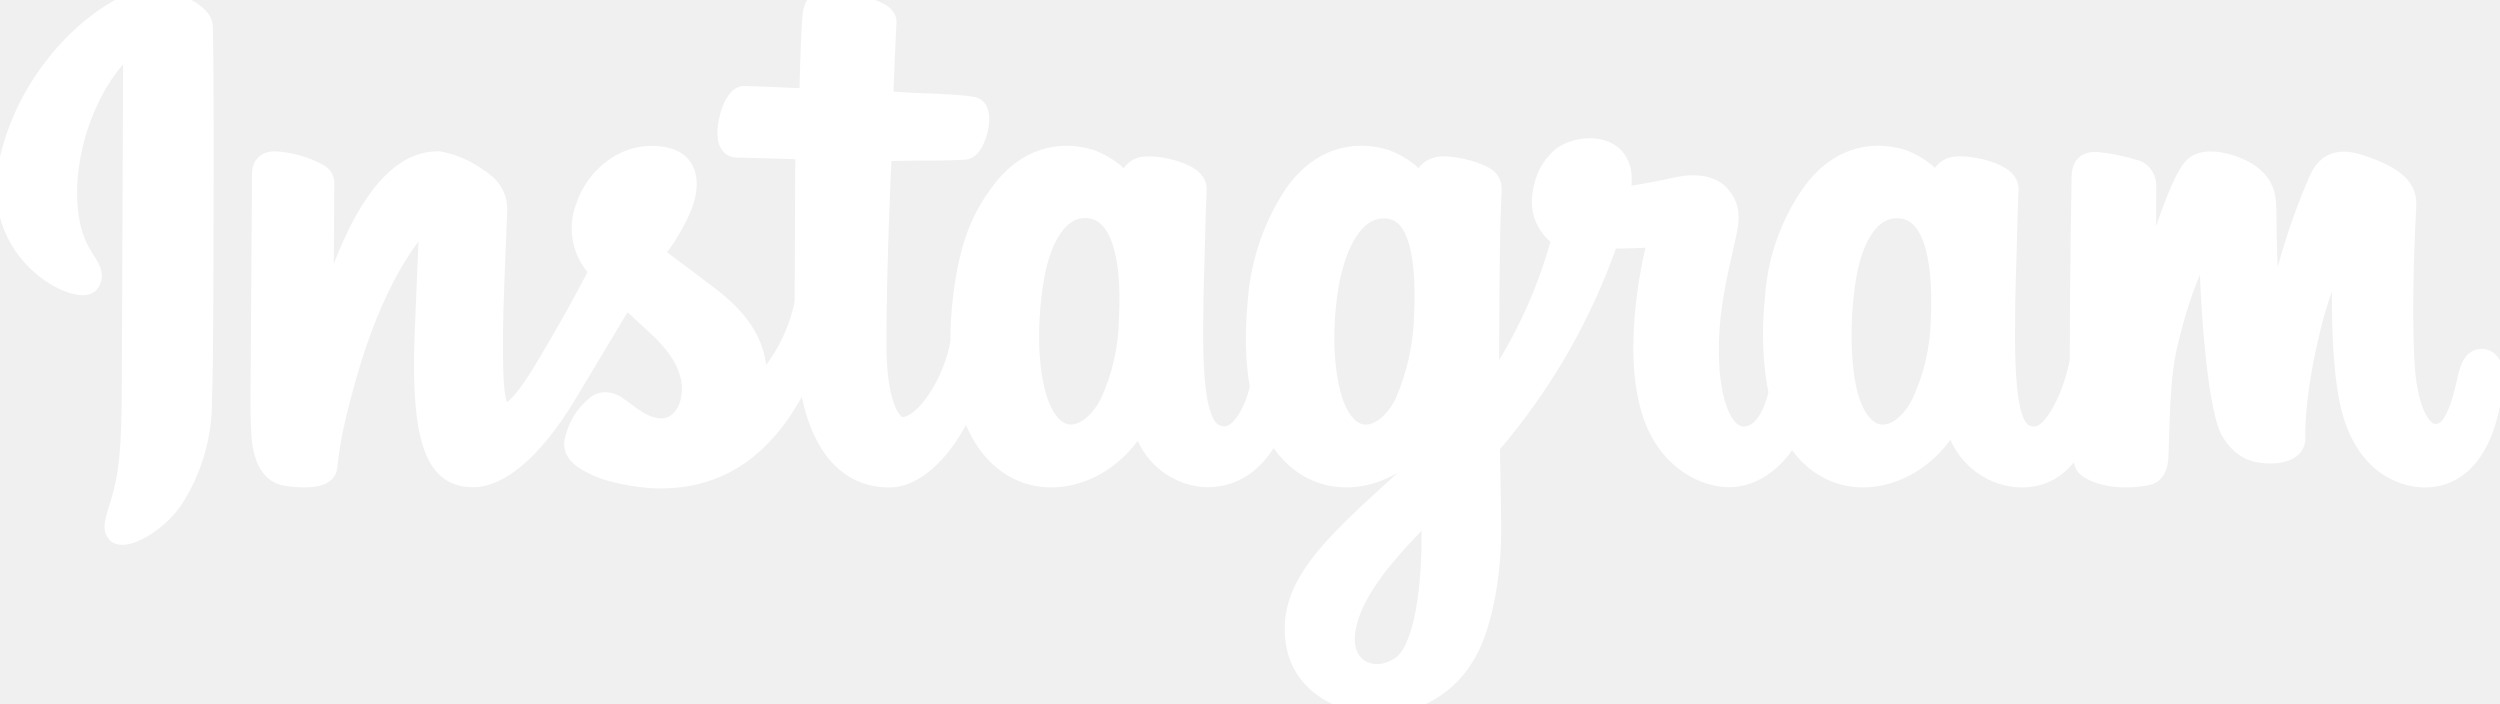
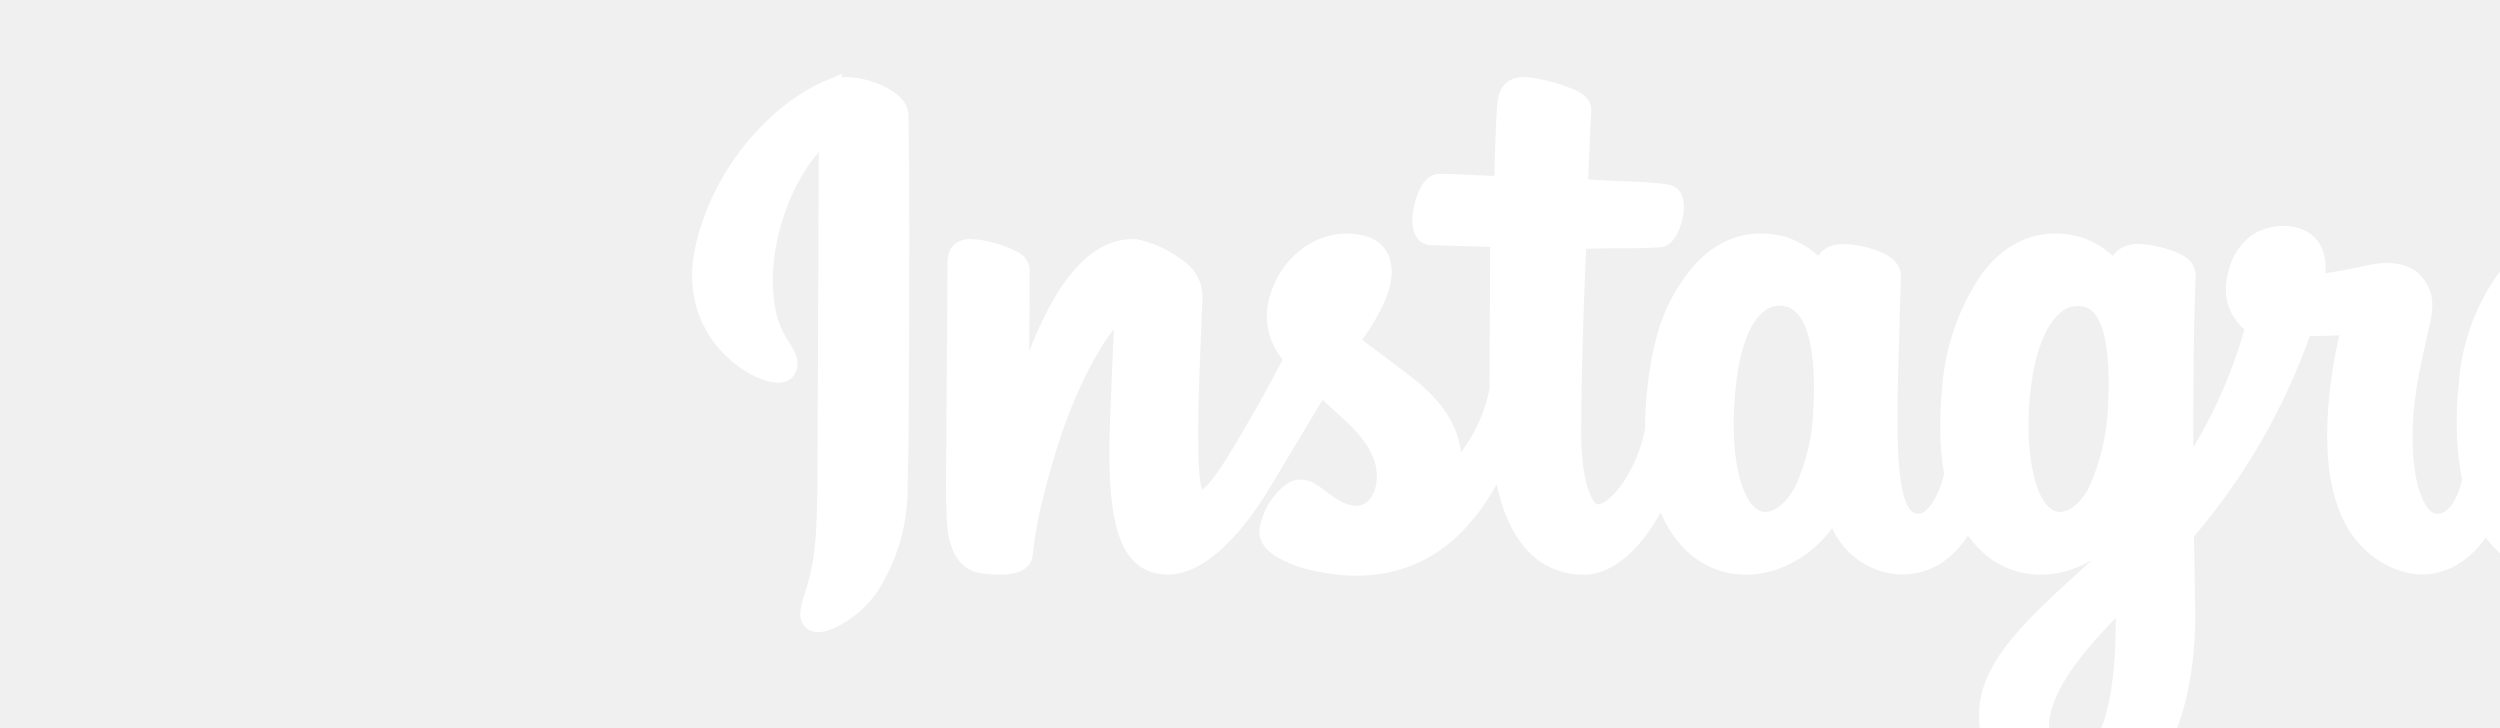
- <svg xmlns="http://www.w3.org/2000/svg" viewBox="32 4 113 32" width="103" height="29" fill="white" stroke="white">
-   <defs>
+ <svg xmlns="http://www.w3.org/2000/svg" fill="white" stroke="white">
+   <symbol id="scene">
    <g id="instagram">
-       <path clip-rule="evenodd" d="M37.82 4.11c-2.32.97-4.86 3.7-5.66 7.13-1.02 4.34 3.21 6.17 3.56 5.57.4-.7-.76-.94-1-3.2-.3-2.9 1.05-6.16 2.75-7.58.32-.27.3.1.3.78l-.06 14.46c0 3.1-.13 4.07-.36 5.04-.23.98-.6 1.64-.33 1.9.32.28 1.68-.4 2.46-1.5a8.13 8.13 0 0 0 1.33-4.58c.07-2.06.06-5.33.07-7.19 0-1.7.03-6.71-.03-9.72-.02-.74-2.07-1.51-3.03-1.1Zm82.13 14.48a9.42 9.42 0 0 1-.88 3.75c-.85 1.72-2.63 2.25-3.39-.22-.4-1.34-.43-3.59-.13-5.47.3-1.9 1.14-3.35 2.53-3.22 1.38.13 2.02 1.9 1.87 5.16ZM96.8 28.57c-.02 2.67-.44 5.01-1.34 5.7-1.29.96-3 .23-2.65-1.72.31-1.72 1.8-3.48 4-5.64l-.01 1.66Zm-.35-10a10.56 10.56 0 0 1-.88 3.77c-.85 1.72-2.64 2.25-3.39-.22-.5-1.69-.38-3.87-.13-5.25.33-1.78 1.12-3.44 2.53-3.44 1.38 0 2.06 1.5 1.87 5.14Zm-13.41-.02a9.54 9.54 0 0 1-.87 3.8c-.88 1.7-2.63 2.24-3.4-.23-.55-1.77-.36-4.2-.13-5.5.34-1.95 1.2-3.32 2.53-3.2 1.38.14 2.04 1.9 1.87 5.13Zm61.45 1.81c-.33 0-.49.35-.61.93-.44 2.02-.9 2.48-1.5 2.48-.66 0-1.26-1-1.42-3-.12-1.58-.1-4.48.06-7.37.03-.59-.14-1.17-1.73-1.75-.68-.25-1.68-.62-2.17.58a29.65 29.65 0 0 0-2.08 7.14c0 .06-.08.07-.1-.06-.07-.87-.26-2.46-.28-5.79 0-.65-.14-1.2-.86-1.65-.47-.3-1.88-.81-2.4-.2-.43.5-.94 1.87-1.47 3.48l-.74 2.2.01-4.88c0-.5-.34-.67-.45-.7a9.54 9.54 0 0 0-1.8-.37c-.48 0-.6.27-.6.67 0 .05-.08 4.65-.08 7.87v.46c-.27 1.48-1.14 3.49-2.09 3.49s-1.4-.84-1.4-4.68c0-2.24.07-3.21.1-4.83.02-.94.06-1.65.06-1.81-.01-.5-.87-.75-1.27-.85-.4-.09-.76-.13-1.03-.11-.4.02-.67.27-.67.62v.55a3.71 3.71 0 0 0-1.83-1.49c-1.44-.43-2.94-.05-4.07 1.53a9.31 9.31 0 0 0-1.66 4.73c-.16 1.5-.1 3.01.17 4.3-.33 1.44-.96 2.04-1.64 2.04-.99 0-1.7-1.62-1.62-4.4.06-1.84.42-3.13.82-4.99.17-.8.04-1.2-.31-1.6-.32-.37-1-.56-1.99-.33-.7.16-1.7.34-2.6.47 0 0 .05-.21.1-.6.23-2.03-1.98-1.87-2.69-1.22-.42.39-.7.84-.82 1.67-.17 1.3.9 1.91.9 1.91a22.22 22.22 0 0 1-3.4 7.23v-.7c-.01-3.36.03-6 .05-6.95.02-.94.06-1.63.06-1.8 0-.36-.22-.5-.66-.67-.4-.16-.86-.26-1.34-.3-.6-.05-.97.27-.96.65v.52a3.7 3.7 0 0 0-1.84-1.49c-1.44-.43-2.94-.05-4.07 1.53a10.1 10.1 0 0 0-1.66 4.72c-.15 1.57-.13 2.9.09 4.04-.23 1.13-.89 2.3-1.63 2.3-.95 0-1.5-.83-1.5-4.67 0-2.24.07-3.21.1-4.83.02-.94.06-1.65.06-1.81 0-.5-.87-.75-1.27-.85-.42-.1-.79-.13-1.06-.1-.37.02-.63.35-.63.6v.56a3.7 3.7 0 0 0-1.84-1.49c-1.44-.43-2.93-.04-4.07 1.53-.75 1.03-1.35 2.17-1.66 4.7a15.8 15.8 0 0 0-.12 2.04c-.3 1.81-1.61 3.9-2.68 3.9-.63 0-1.23-1.21-1.23-3.8 0-3.45.22-8.36.25-8.83l1.62-.03c.68 0 1.29.01 2.19-.04.45-.02.88-1.64.42-1.84-.21-.09-1.7-.17-2.3-.18-.5-.01-1.88-.11-1.88-.11s.13-3.26.16-3.6c.02-.3-.35-.44-.57-.53a7.77 7.77 0 0 0-1.53-.44c-.76-.15-1.1 0-1.17.64-.1.97-.15 3.82-.15 3.82-.56 0-2.47-.11-3.02-.11-.52 0-1.08 2.22-.36 2.25l3.2.09-.03 6.53v.47c-.53 2.73-2.37 4.2-2.37 4.2.4-1.8-.42-3.15-1.87-4.3-.54-.42-1.6-1.22-2.79-2.1 0 0 .69-.68 1.3-2.04.43-.96.45-2.06-.61-2.3-1.75-.41-3.2.87-3.63 2.25a2.61 2.61 0 0 0 .5 2.66l.15.19c-.4.76-.94 1.78-1.4 2.58-1.27 2.2-2.24 3.95-2.97 3.95-.58 0-.57-1.77-.57-3.43 0-1.43.1-3.58.19-5.8.03-.74-.34-1.16-.96-1.54a4.33 4.33 0 0 0-1.64-.69c-.7 0-2.7.1-4.6 5.57-.23.69-.7 1.94-.7 1.94l.04-6.57c0-.16-.08-.3-.27-.4a4.68 4.68 0 0 0-1.93-.54c-.36 0-.54.17-.54.5l-.07 10.3c0 .78.02 1.69.1 2.09.08.4.2.72.36.91.15.2.33.34.62.4.28.06 1.78.25 1.86-.32.1-.69.1-1.43.89-4.2 1.22-4.31 2.82-6.42 3.58-7.16.13-.14.28-.14.27.07l-.22 5.32c-.2 5.37.78 6.36 2.17 6.36 1.07 0 2.58-1.06 4.2-3.74l2.7-4.5 1.58 1.46c1.28 1.2 1.7 2.36 1.42 3.45-.21.83-1.02 1.7-2.44.86-.42-.25-.6-.44-1.01-.71-.23-.15-.57-.2-.78-.04-.53.4-.84.92-1.01 1.55-.17.61.45.94 1.09 1.22.55.25 1.74.47 2.5.5 2.94.1 5.3-1.42 6.94-5.34.3 3.38 1.55 5.3 3.72 5.3 1.45 0 2.91-1.88 3.55-3.72.18.75.45 1.4.8 1.96 1.68 2.65 4.93 2.07 6.56-.18.5-.69.58-.94.58-.94a3.07 3.07 0 0 0 2.94 2.87c1.1 0 2.23-.52 3.03-2.31.09.2.2.38.3.56 1.68 2.65 4.93 2.07 6.56-.18l.2-.28.05 1.4-1.5 1.37c-2.52 2.3-4.44 4.05-4.58 6.09-.18 2.6 1.93 3.56 3.53 3.69a4.5 4.5 0 0 0 4.04-2.11c.78-1.15 1.3-3.63 1.26-6.08l-.06-3.56a28.55 28.55 0 0 0 5.42-9.44s.93.01 1.92-.05c.32-.02.41.04.35.27-.07.28-1.25 4.84-.17 7.88.74 2.08 2.4 2.75 3.4 2.75 1.15 0 2.26-.87 2.85-2.17l.23.42c1.68 2.65 4.92 2.07 6.56-.18.37-.5.58-.94.58-.94.36 2.2 2.07 2.88 3.05 2.88 1.02 0 2-.42 2.78-2.28.03.82.08 1.49.16 1.7.05.13.34.3.56.37.93.34 1.88.18 2.24.11.24-.05.43-.25.46-.75.07-1.33.03-3.56.43-5.21.67-2.79 1.3-3.87 1.6-4.4.17-.3.36-.35.37-.03.01.64.04 2.52.3 5.05.2 1.86.46 2.96.65 3.3.57 1 1.27 1.05 1.83 1.05.36 0 1.12-.1 1.05-.73-.03-.31.02-2.22.7-4.96.43-1.79 1.15-3.4 1.41-4 .1-.21.15-.04.15 0-.06 1.22-.18 5.25.32 7.46.68 2.98 2.65 3.32 3.34 3.32 1.47 0 2.67-1.12 3.07-4.05.1-.7-.05-1.25-.48-1.25Z" fill-rule="evenodd" />
+       <path clip-rule="evenodd" d="M37.82 4.11c-2.32.97-4.86 3.7-5.66 7.13-1.02 4.34 3.21 6.17 3.56 5.57.4-.7-.76-.94-1-3.2-.3-2.9 1.05-6.16 2.75-7.58.32-.27.3.1.3.78l-.06 14.46c0 3.1-.13 4.07-.36 5.04-.23.98-.6 1.64-.33 1.9.32.28 1.68-.4 2.46-1.5a8.13 8.13 0 0 0 1.33-4.58c.07-2.06.06-5.33.07-7.19 0-1.7.03-6.71-.03-9.72-.02-.74-2.07-1.51-3.03-1.1Zm82.13 14.48a9.42 9.42 0 0 1-.88 3.75c-.85 1.72-2.63 2.25-3.39-.22-.4-1.34-.43-3.59-.13-5.47.3-1.9 1.14-3.35 2.53-3.22 1.38.13 2.02 1.9 1.87 5.16ZM96.8 28.57c-.02 2.67-.44 5.01-1.34 5.7-1.29.96-3 .23-2.65-1.72.31-1.72 1.8-3.48 4-5.64l-.01 1.66Zm-.35-10a10.56 10.56 0 0 1-.88 3.77c-.85 1.72-2.64 2.25-3.39-.22-.5-1.69-.38-3.87-.13-5.25.33-1.78 1.12-3.44 2.53-3.44 1.38 0 2.06 1.5 1.87 5.14Zm-13.41-.02a9.54 9.54 0 0 1-.87 3.8c-.88 1.7-2.63 2.24-3.4-.23-.55-1.77-.36-4.2-.13-5.5.34-1.95 1.2-3.32 2.53-3.2 1.38.14 2.04 1.9 1.87 5.13Zm61.45 1.81c-.33 0-.49.35-.61.93-.44 2.02-.9 2.48-1.5 2.48-.66 0-1.26-1-1.42-3-.12-1.58-.1-4.48.06-7.37.03-.59-.14-1.17-1.73-1.75-.68-.25-1.68-.62-2.17.58a29.65 29.65 0 0 0-2.08 7.14c0 .06-.08.07-.1-.06-.07-.87-.26-2.46-.28-5.79 0-.65-.14-1.2-.86-1.65-.47-.3-1.88-.81-2.4-.2-.43.5-.94 1.87-1.47 3.48l-.74 2.2.01-4.88c0-.5-.34-.67-.45-.7a9.54 9.54 0 0 0-1.8-.37c-.48 0-.6.27-.6.67 0 .05-.08 4.65-.08 7.87v.46c-.27 1.48-1.14 3.49-2.09 3.49s-1.4-.84-1.4-4.68c0-2.24.07-3.21.1-4.83.02-.94.06-1.65.06-1.81-.01-.5-.87-.75-1.27-.85-.4-.09-.76-.13-1.03-.11-.4.02-.67.27-.67.62v.55a3.71 3.71 0 0 0-1.83-1.49c-1.44-.43-2.94-.05-4.07 1.53a9.31 9.31 0 0 0-1.66 4.73c-.16 1.5-.1 3.01.17 4.3-.33 1.44-.96 2.04-1.64 2.04-.99 0-1.7-1.62-1.62-4.4.06-1.84.42-3.13.82-4.99.17-.8.04-1.2-.31-1.6-.32-.37-1-.56-1.99-.33-.7.16-1.7.34-2.6.47 0 0 .05-.21.1-.6.23-2.03-1.98-1.87-2.69-1.22-.42.39-.7.84-.82 1.67-.17 1.3.9 1.91.9 1.91a22.22 22.22 0 0 1-3.4 7.23v-.7c-.01-3.36.03-6 .05-6.95.02-.94.06-1.63.06-1.8 0-.36-.22-.5-.66-.67-.4-.16-.86-.26-1.34-.3-.6-.05-.97.27-.96.65v.52a3.7 3.7 0 0 0-1.84-1.49c-1.44-.43-2.94-.05-4.07 1.53a10.1 10.1 0 0 0-1.66 4.72c-.15 1.57-.13 2.9.09 4.04-.23 1.13-.89 2.3-1.63 2.3-.95 0-1.5-.83-1.5-4.67 0-2.24.07-3.21.1-4.83.02-.94.06-1.65.06-1.81 0-.5-.87-.75-1.27-.85-.42-.1-.79-.13-1.06-.1-.37.02-.63.35-.63.6v.56a3.7 3.7 0 0 0-1.84-1.49c-1.44-.43-2.93-.04-4.07 1.53-.75 1.03-1.35 2.17-1.66 4.7a15.8 15.8 0 0 0-.12 2.04c-.3 1.81-1.61 3.9-2.68 3.9-.63 0-1.23-1.21-1.23-3.8 0-3.45.22-8.36.25-8.83l1.62-.03c.68 0 1.29.01 2.19-.04.45-.02.88-1.64.42-1.84-.21-.09-1.7-.17-2.3-.18-.5-.01-1.88-.11-1.88-.11s.13-3.26.16-3.6c.02-.3-.35-.44-.57-.53a7.77 7.77 0 0 0-1.53-.44c-.76-.15-1.1 0-1.17.64-.1.97-.15 3.82-.15 3.82-.56 0-2.47-.11-3.02-.11-.52 0-1.08 2.22-.36 2.25l3.2.09-.03 6.53v.47c-.53 2.73-2.37 4.2-2.37 4.2.4-1.8-.42-3.15-1.87-4.3-.54-.42-1.6-1.22-2.79-2.1 0 0 .69-.68 1.3-2.04.43-.96.45-2.06-.61-2.3-1.75-.41-3.2.87-3.63 2.25a2.61 2.61 0 0 0 .5 2.66l.15.19c-.4.76-.94 1.78-1.4 2.58-1.27 2.2-2.24 3.95-2.97 3.95-.58 0-.57-1.77-.57-3.43 0-1.43.1-3.58.19-5.8.03-.74-.34-1.16-.96-1.54a4.33 4.33 0 0 0-1.64-.69c-.7 0-2.7.1-4.6 5.57-.23.69-.7 1.94-.7 1.94l.04-6.57c0-.16-.08-.3-.27-.4a4.68 4.68 0 0 0-1.93-.54c-.36 0-.54.17-.54.5l-.07 10.3c0 .78.02 1.69.1 2.09.08.4.2.72.36.91.15.2.33.34.62.4.28.06 1.78.25 1.86-.32.1-.69.1-1.43.89-4.2 1.22-4.31 2.82-6.42 3.58-7.16.13-.14.28-.14.27.07l-.22 5.32c-.2 5.37.78 6.36 2.17 6.36 1.07 0 2.58-1.06 4.2-3.74l2.7-4.5 1.58 1.46c1.28 1.2 1.7 2.36 1.42 3.45-.21.83-1.02 1.7-2.44.86-.42-.25-.6-.44-1.01-.71-.23-.15-.57-.2-.78-.04-.53.4-.84.92-1.01 1.55-.17.61.45.94 1.09 1.22.55.25 1.74.47 2.5.5 2.94.1 5.3-1.42 6.94-5.34.3 3.38 1.55 5.3 3.72 5.3 1.45 0 2.91-1.88 3.55-3.72.18.75.45 1.4.8 1.96 1.68 2.65 4.93 2.07 6.56-.18.5-.69.58-.94.58-.94a3.07 3.07 0 0 0 2.94 2.87c1.1 0 2.23-.52 3.03-2.31.09.2.2.38.3.56 1.68 2.65 4.93 2.07 6.56-.18l.2-.28.05 1.4-1.5 1.37c-2.52 2.3-4.44 4.05-4.58 6.09-.18 2.6 1.93 3.56 3.53 3.69a4.5 4.5 0 0 0 4.04-2.11c.78-1.15 1.3-3.63 1.26-6.08l-.06-3.56a28.55 28.55 0 0 0 5.42-9.44s.93.01 1.92-.05c.32-.02.41.04.35.27-.07.28-1.25 4.84-.17 7.88.74 2.08 2.4 2.75 3.4 2.75 1.15 0 2.26-.87 2.85-2.17l.23.42c1.68 2.65 4.92 2.07 6.56-.18.37-.5.58-.94.58-.94.36 2.2 2.07 2.88 3.05 2.88 1.02 0 2-.42 2.78-2.28.03.82.08 1.49.16 1.7.05.13.34.3.56.37.93.34 1.88.18 2.24.11.24-.05.43-.25.46-.75.07-1.33.03-3.56.43-5.21.67-2.79 1.3-3.87 1.6-4.4.17-.3.36-.35.37-.03.01.64.04 2.52.3 5.05.2 1.86.46 2.96.65 3.3.57 1 1.27 1.05 1.83 1.05.36 0 1.12-.1 1.05-.73-.03-.31.02-2.22.7-4.96.43-1.79 1.15-3.4 1.41-4 .1-.21.15-.04.15 0-.06 1.22-.18 5.25.32 7.46.68 2.98 2.65 3.32 3.34 3.32 1.47 0 2.67-1.12 3.07-4.05.1-.7-.05-1.25-.48-1.25Z" fill-rule="evenodd" width="100" height="100" />
    </g>
-   </defs>
-   <use href="#instagram" />
+   </symbol>
+   <use href="#instagram" width="113" height="31" x="0" y="0" />
</svg>
